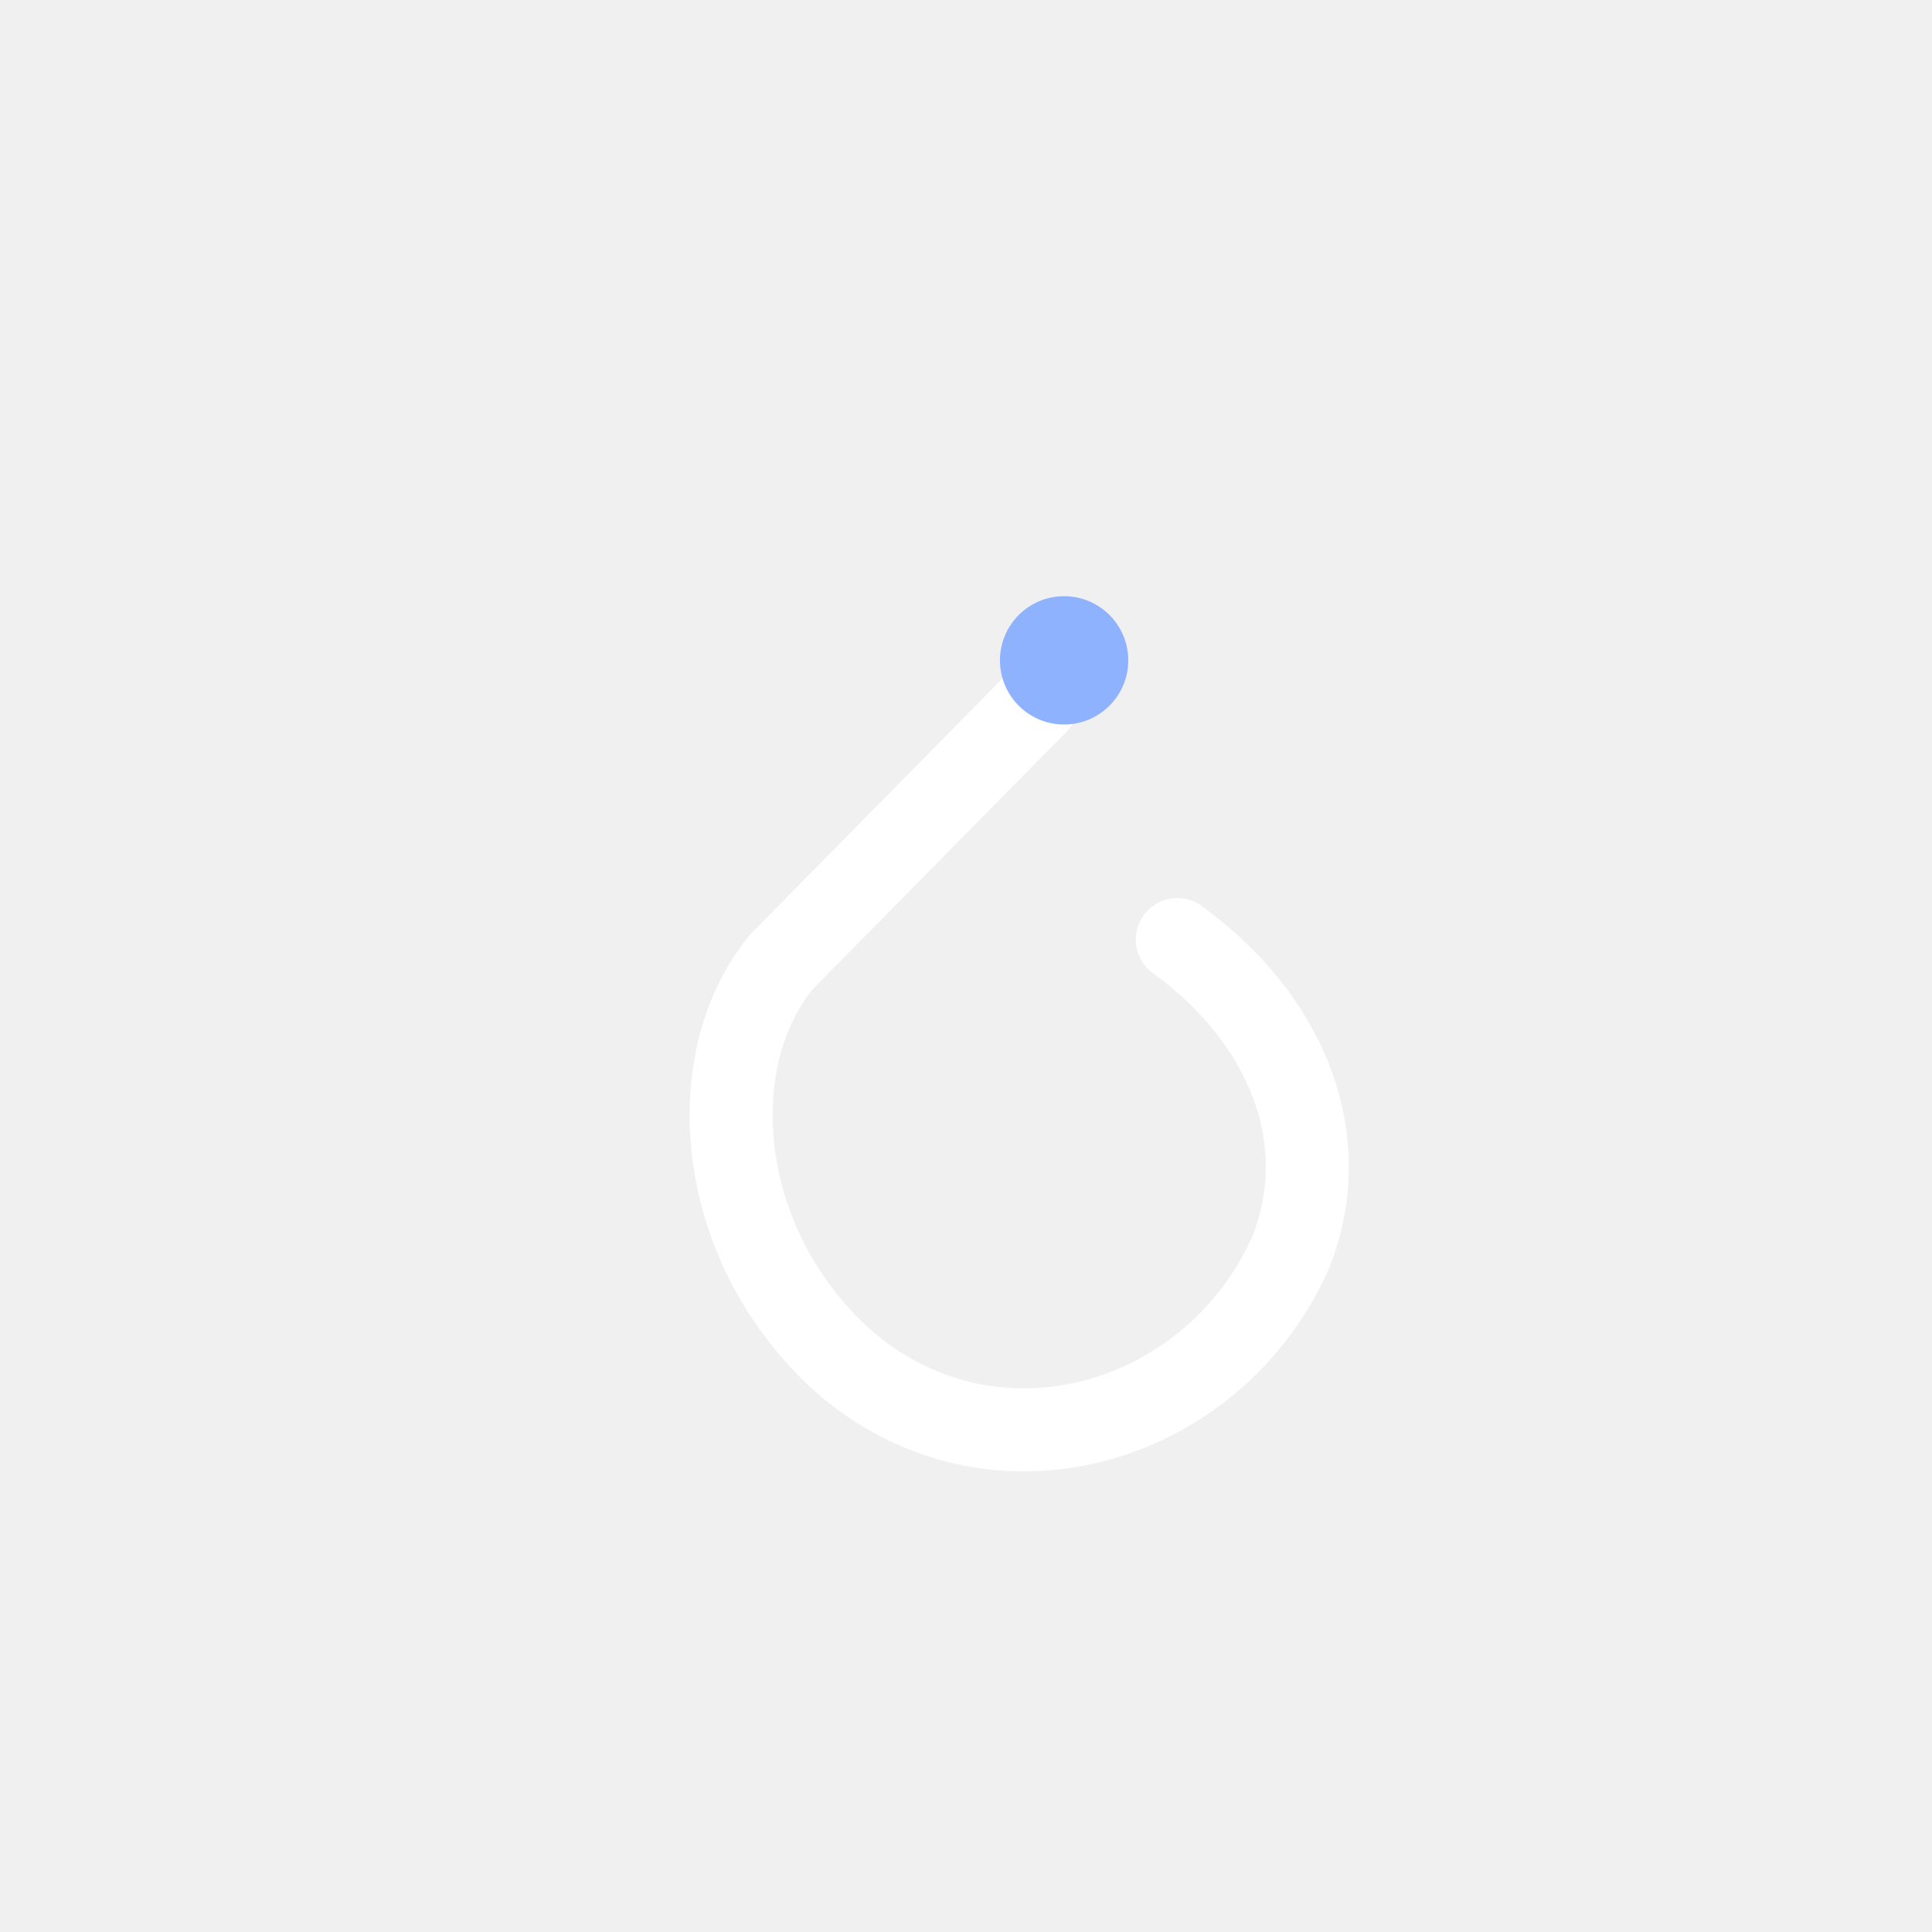
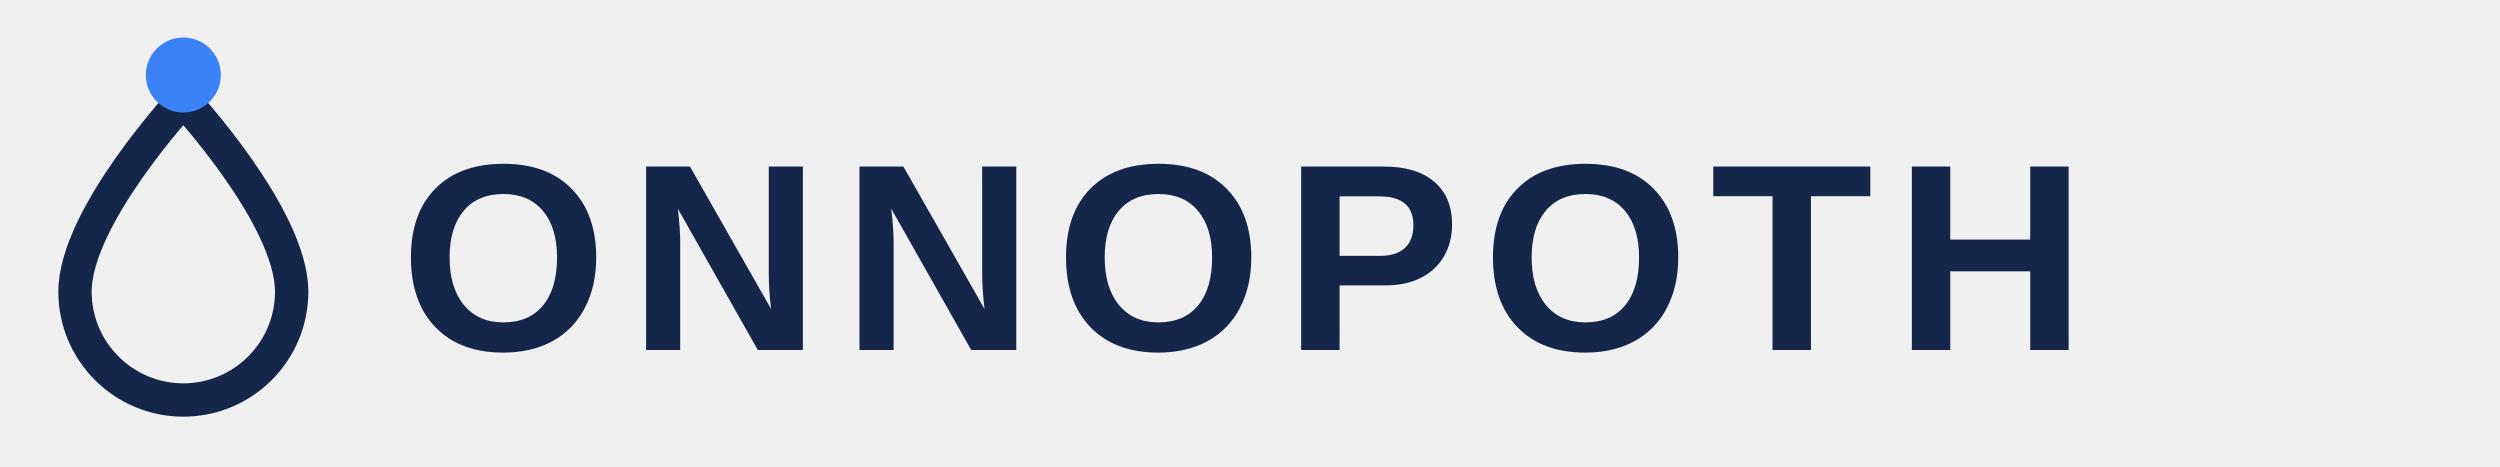
- <svg xmlns="http://www.w3.org/2000/svg" viewBox="0 0 512 512" fill="none">
-   <path d="M275 186 L207 255" stroke="#FFFFFF" stroke-width="22" stroke-linecap="round" stroke-linejoin="round" />
-   <path d="M207 255 C185 282 190 332 225 362 C265 395 322 377 342 332 C354 302 341 270 312 249" stroke="#FFFFFF" stroke-width="22" stroke-linecap="round" stroke-linejoin="round" />
-   <circle cx="282" cy="175" r="17" fill="#8FB2FF" />
+ <svg xmlns="http://www.w3.org/2000/svg" viewBox="0 0 300 56" fill="none">
+   <path d="M22 12C22 12 9 26 9 35a13 13 0 0 0 26 0c0-9-13-23-13-23Z" stroke="#14264A" stroke-width="4" stroke-linejoin="round" />
+   <circle cx="22" cy="9" r="4.5" fill="#3B82F6" />
+   <text x="48" y="42" font-family="'Arial Black',Arial,sans-serif" font-size="32" font-weight="900" letter-spacing="2.5" fill="#14264A">ONNOPOTH</text>
</svg>
